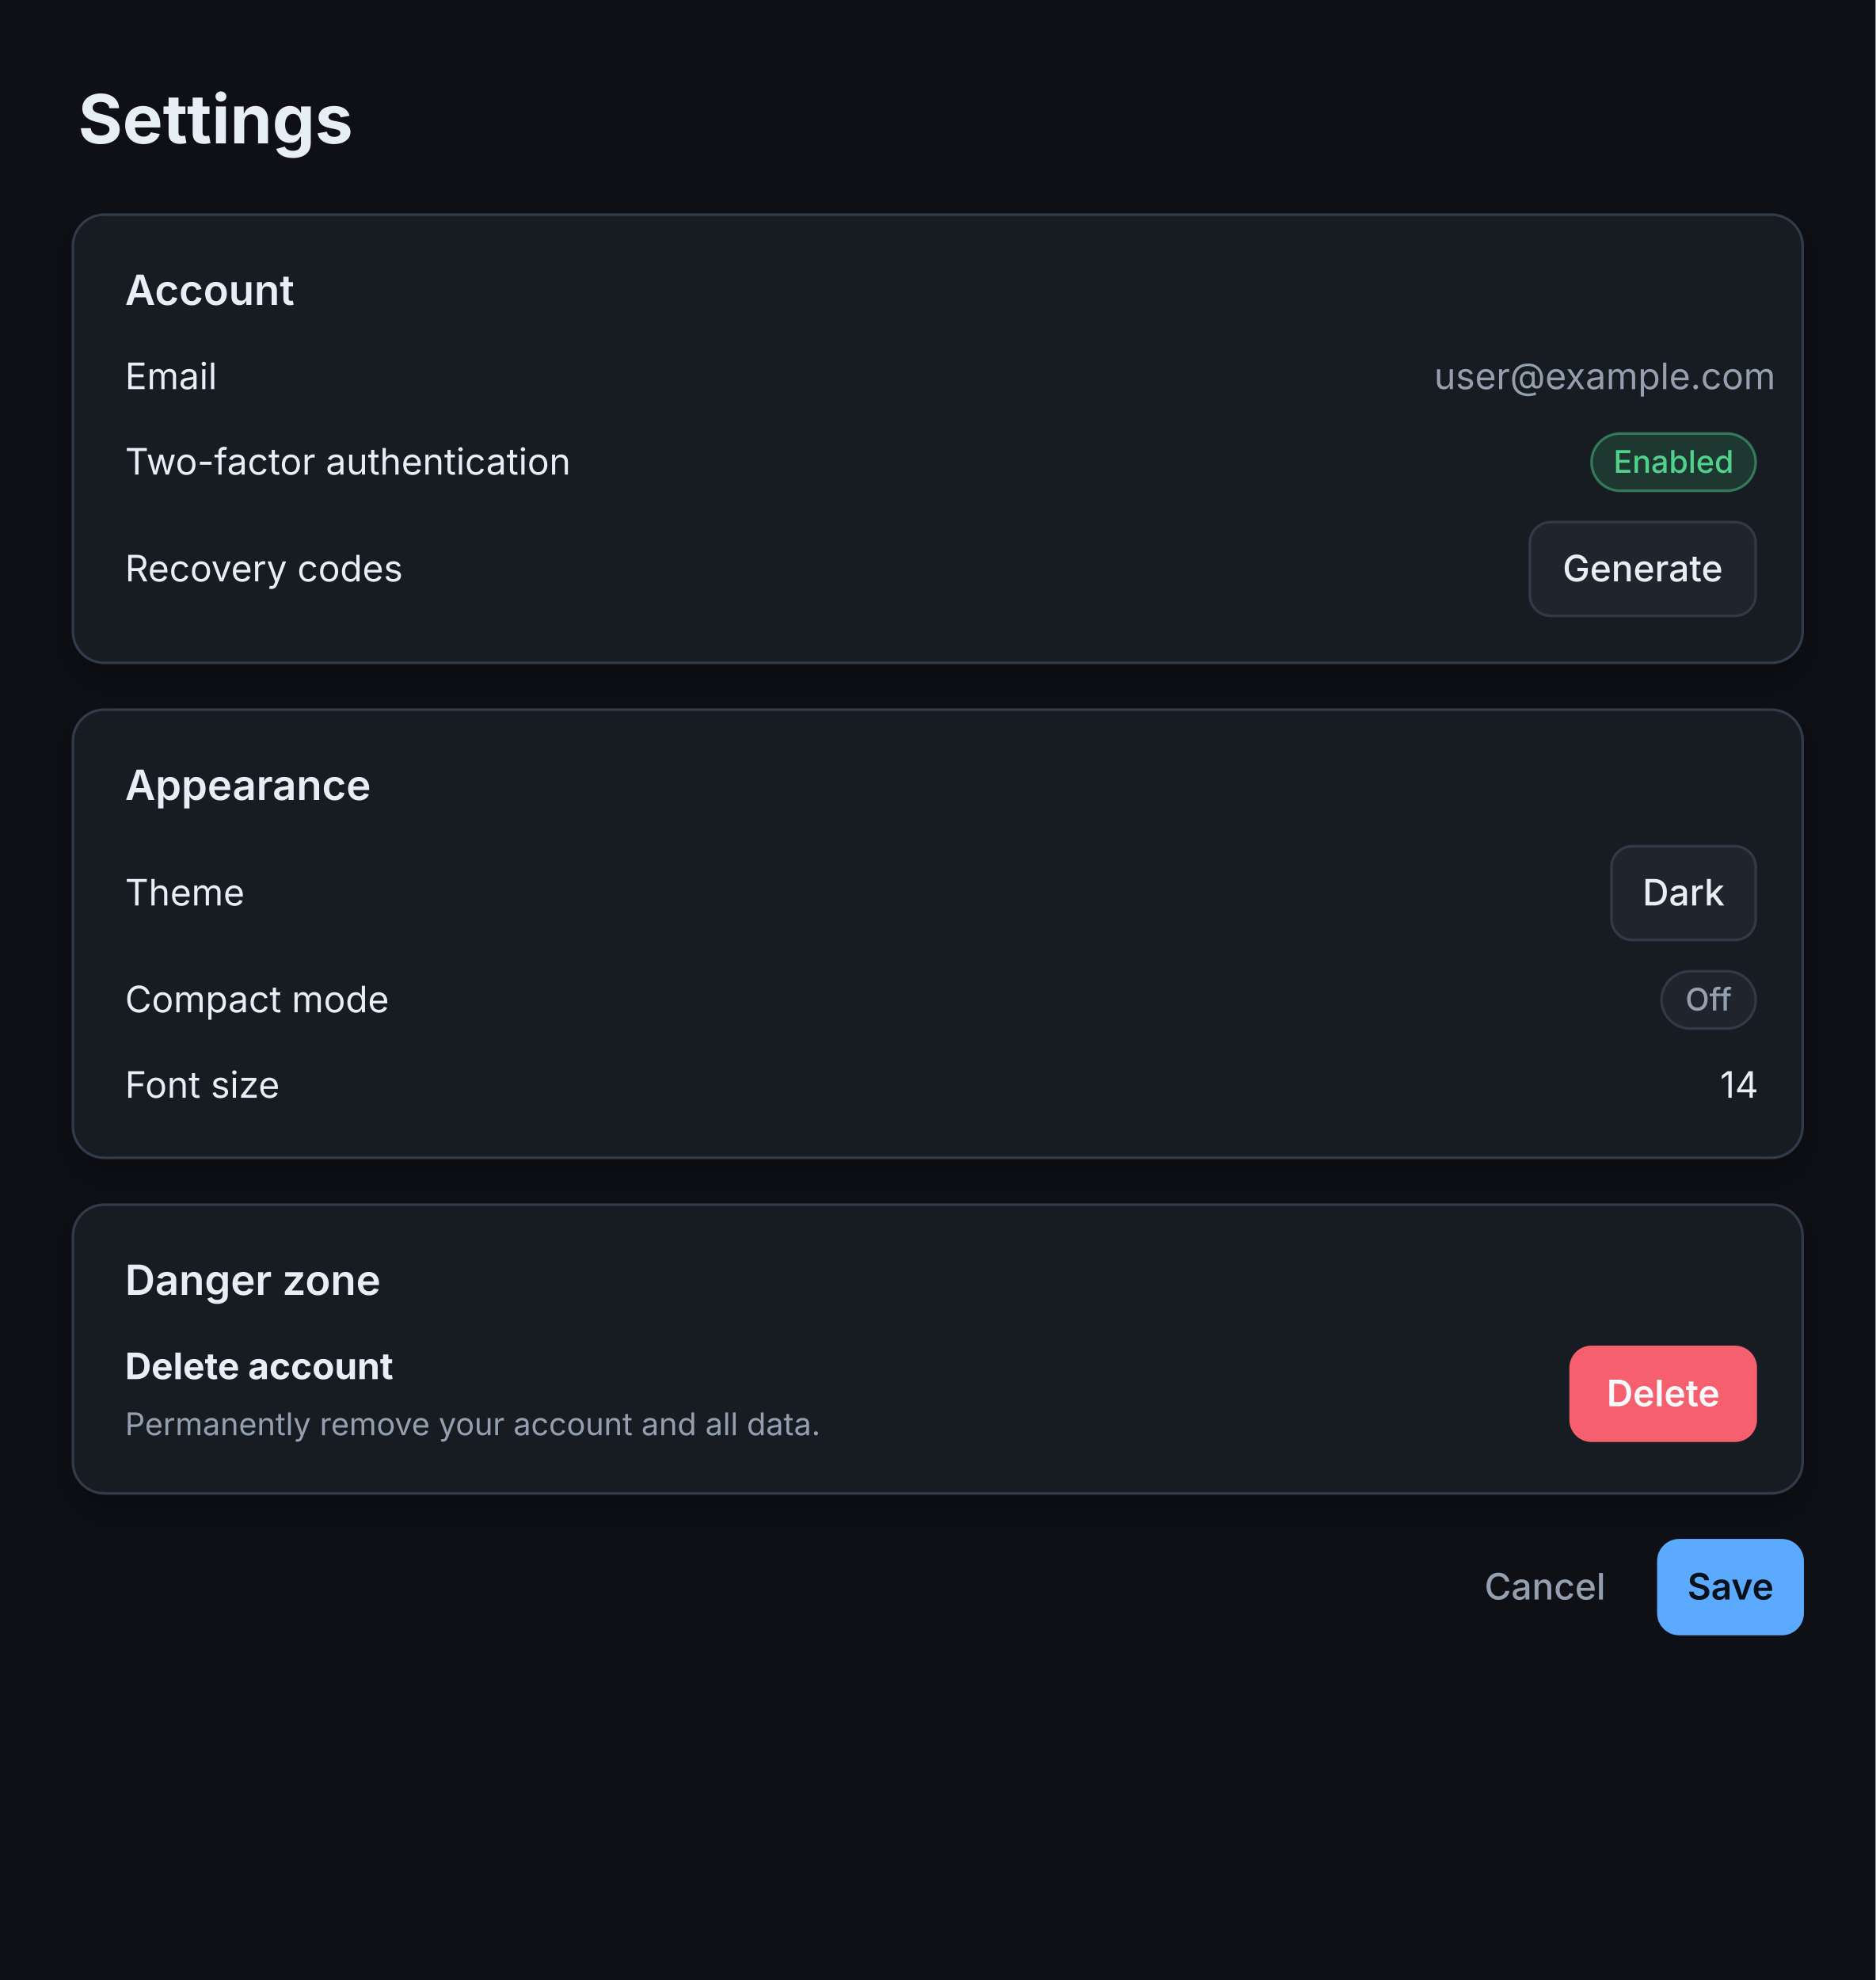
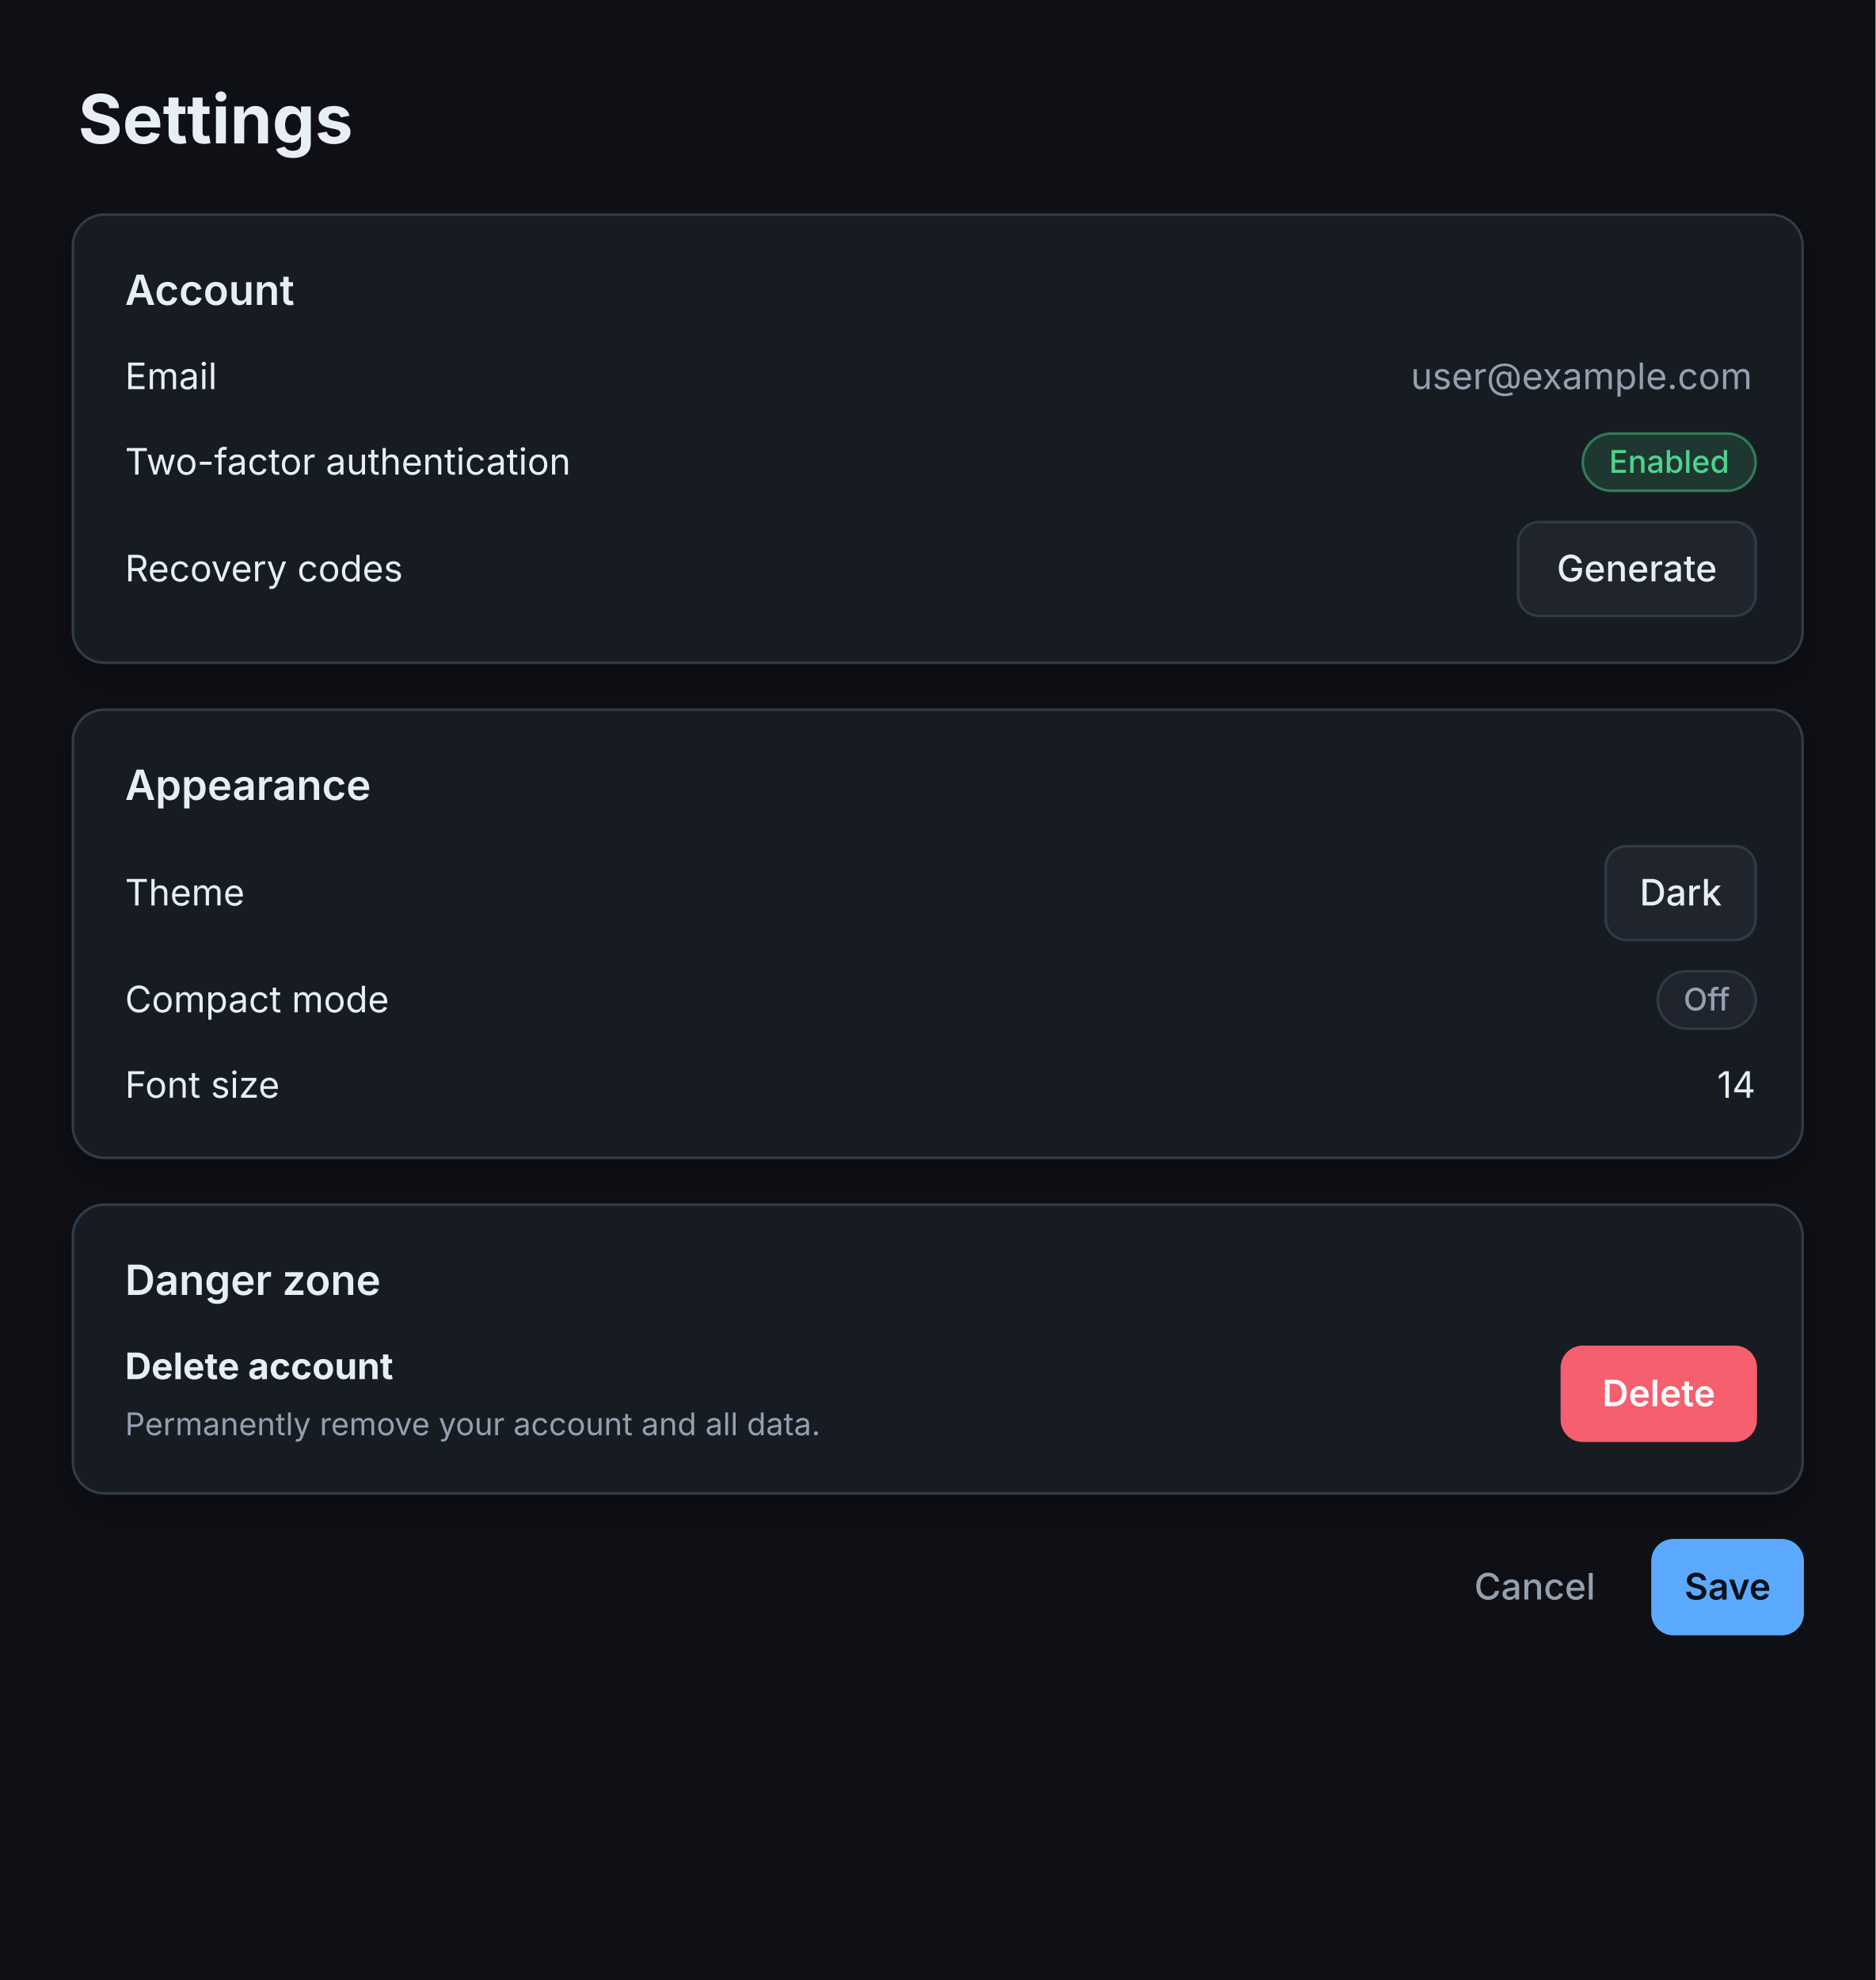
<svg xmlns="http://www.w3.org/2000/svg" width="720" height="760" viewBox="0 0 720 760">
  <defs>
    <filter id="shadow-sm" x="-20%" y="-20%" width="140%" height="140%">
      <feDropShadow dx="0" dy="2" stdDeviation="2" flood-color="#000" flood-opacity="0.20" />
    </filter>
    <filter id="shadow-md" x="-20%" y="-20%" width="140%" height="140%">
      <feDropShadow dx="0" dy="6" stdDeviation="6" flood-color="#000" flood-opacity="0.28" />
    </filter>
    <filter id="shadow-lg" x="-20%" y="-20%" width="140%" height="140%">
      <feDropShadow dx="0" dy="12" stdDeviation="14" flood-color="#000" flood-opacity="0.32" />
    </filter>
  </defs>
  <rect width="100%" height="100%" fill="#0e1016" />
  <text data-node="root.heading.0" data-shader="stock::text_sdf" x="30.00" y="55.04" font-family="Inter, ui-sans-serif, system-ui, -apple-system, Segoe UI, Roboto, sans-serif" font-size="26.00" font-weight="700" fill="#e8eef6" text-anchor="start">Settings</text>
  <rect data-node="root.card.1" data-shader="stock::rounded_rect" x="28.00" y="82.40" width="664.00" height="172.00" rx="12.00" fill="#171a21" stroke="#323a48" stroke-width="1.00" filter="url(#shadow-md)" />
  <text data-node="root.card.1.heading.0" data-shader="stock::text_sdf" x="48.00" y="117.04" font-family="Inter, ui-sans-serif, system-ui, -apple-system, Segoe UI, Roboto, sans-serif" font-size="16.00" font-weight="600" fill="#e8eef6" text-anchor="start">Account</text>
  <text data-node="root.card.1.group.1.text.0" data-shader="stock::text_sdf" x="48.00" y="149.36" font-family="Inter, ui-sans-serif, system-ui, -apple-system, Segoe UI, Roboto, sans-serif" font-size="14.00" font-weight="400" fill="#e8eef6" text-anchor="start">Email</text>
-   <text data-node="root.card.1.group.1.text.2" data-shader="stock::text_sdf" x="550.56" y="149.36" font-family="Inter, ui-sans-serif, system-ui, -apple-system, Segoe UI, Roboto, sans-serif" font-size="14.00" font-weight="400" fill="#94a0b0" text-anchor="start">user@example.com</text>
+   <text data-node="root.card.1.group.1.text.2" data-shader="stock::text_sdf" x="541.60" y="149.36" font-family="Inter, ui-sans-serif, system-ui, -apple-system, Segoe UI, Roboto, sans-serif" font-size="14.00" font-weight="400" fill="#94a0b0" text-anchor="start">user@example.com</text>
  <text data-node="root.card.1.group.2.text.0" data-shader="stock::text_sdf" x="48.00" y="182.16" font-family="Inter, ui-sans-serif, system-ui, -apple-system, Segoe UI, Roboto, sans-serif" font-size="14.00" font-weight="400" fill="#e8eef6" text-anchor="start">Two-factor authentication</text>
-   <rect data-node="root.card.1.group.2.badge.2" data-shader="stock::rounded_rect" x="610.96" y="166.40" width="63.04" height="22.00" rx="11.00" fill="rgba(80,210,140,0.149)" stroke="rgba(80,210,140,0.471)" stroke-width="1.00" />
-   <text data-node="root.card.1.group.2.badge.2" data-shader="stock::text_sdf" x="642.48" y="181.48" font-family="Inter, ui-sans-serif, system-ui, -apple-system, Segoe UI, Roboto, sans-serif" font-size="12.00" font-weight="500" fill="#50d28c" text-anchor="middle">Enabled</text>
+   <rect data-node="root.card.1.group.2.badge.2" data-shader="stock::rounded_rect" x="607.60" y="166.40" width="66.40" height="22.00" rx="11.00" fill="rgba(80,210,140,0.149)" stroke="rgba(80,210,140,0.471)" stroke-width="1.00" />
+   <text data-node="root.card.1.group.2.badge.2" data-shader="stock::text_sdf" x="640.80" y="181.48" font-family="Inter, ui-sans-serif, system-ui, -apple-system, Segoe UI, Roboto, sans-serif" font-size="12.00" font-weight="500" fill="#50d28c" text-anchor="middle">Enabled</text>
  <text data-node="root.card.1.group.3.text.0" data-shader="stock::text_sdf" x="48.00" y="223.16" font-family="Inter, ui-sans-serif, system-ui, -apple-system, Segoe UI, Roboto, sans-serif" font-size="14.00" font-weight="400" fill="#e8eef6" text-anchor="start">Recovery codes</text>
-   <rect data-node="root.card.1.group.3.button.2" data-shader="stock::rounded_rect" x="587.28" y="200.40" width="86.72" height="36.00" rx="8.00" fill="#20242d" stroke="#323a48" stroke-width="1.00" />
-   <text data-node="root.card.1.group.3.button.2" data-shader="stock::text_sdf" x="630.64" y="223.16" font-family="Inter, ui-sans-serif, system-ui, -apple-system, Segoe UI, Roboto, sans-serif" font-size="14.00" font-weight="500" fill="#e8eef6" text-anchor="middle">Generate</text>
+   <rect data-node="root.card.1.group.3.button.2" data-shader="stock::rounded_rect" x="582.80" y="200.40" width="91.20" height="36.00" rx="8.00" fill="#20242d" stroke="#323a48" stroke-width="1.00" />
+   <text data-node="root.card.1.group.3.button.2" data-shader="stock::text_sdf" x="628.40" y="223.16" font-family="Inter, ui-sans-serif, system-ui, -apple-system, Segoe UI, Roboto, sans-serif" font-size="14.00" font-weight="500" fill="#e8eef6" text-anchor="middle">Generate</text>
  <rect data-node="root.card.2" data-shader="stock::rounded_rect" x="28.00" y="272.40" width="664.00" height="172.00" rx="12.00" fill="#171a21" stroke="#323a48" stroke-width="1.00" filter="url(#shadow-md)" />
  <text data-node="root.card.2.heading.0" data-shader="stock::text_sdf" x="48.00" y="307.04" font-family="Inter, ui-sans-serif, system-ui, -apple-system, Segoe UI, Roboto, sans-serif" font-size="16.00" font-weight="600" fill="#e8eef6" text-anchor="start">Appearance</text>
  <text data-node="root.card.2.group.1.text.0" data-shader="stock::text_sdf" x="48.00" y="347.56" font-family="Inter, ui-sans-serif, system-ui, -apple-system, Segoe UI, Roboto, sans-serif" font-size="14.00" font-weight="400" fill="#e8eef6" text-anchor="start">Theme</text>
-   <rect data-node="root.card.2.group.1.button.2" data-shader="stock::rounded_rect" x="618.64" y="324.80" width="55.36" height="36.00" rx="8.00" fill="#20242d" stroke="#323a48" stroke-width="1.00" />
-   <text data-node="root.card.2.group.1.button.2" data-shader="stock::text_sdf" x="646.32" y="347.56" font-family="Inter, ui-sans-serif, system-ui, -apple-system, Segoe UI, Roboto, sans-serif" font-size="14.00" font-weight="500" fill="#e8eef6" text-anchor="middle">Dark</text>
+   <rect data-node="root.card.2.group.1.button.2" data-shader="stock::rounded_rect" x="616.40" y="324.80" width="57.60" height="36.00" rx="8.00" fill="#20242d" stroke="#323a48" stroke-width="1.00" />
+   <text data-node="root.card.2.group.1.button.2" data-shader="stock::text_sdf" x="645.20" y="347.56" font-family="Inter, ui-sans-serif, system-ui, -apple-system, Segoe UI, Roboto, sans-serif" font-size="14.00" font-weight="500" fill="#e8eef6" text-anchor="middle">Dark</text>
  <text data-node="root.card.2.group.2.text.0" data-shader="stock::text_sdf" x="48.00" y="388.56" font-family="Inter, ui-sans-serif, system-ui, -apple-system, Segoe UI, Roboto, sans-serif" font-size="14.00" font-weight="400" fill="#e8eef6" text-anchor="start">Compact mode</text>
-   <rect data-node="root.card.2.group.2.badge.2" data-shader="stock::rounded_rect" x="637.84" y="372.80" width="36.16" height="22.00" rx="11.00" fill="#20242d" stroke="#323a48" stroke-width="1.00" />
-   <text data-node="root.card.2.group.2.badge.2" data-shader="stock::text_sdf" x="655.92" y="387.88" font-family="Inter, ui-sans-serif, system-ui, -apple-system, Segoe UI, Roboto, sans-serif" font-size="12.00" font-weight="500" fill="#94a0b0" text-anchor="middle">Off</text>
+   <rect data-node="root.card.2.group.2.badge.2" data-shader="stock::rounded_rect" x="636.40" y="372.80" width="37.60" height="22.00" rx="11.00" fill="#20242d" stroke="#323a48" stroke-width="1.00" />
+   <text data-node="root.card.2.group.2.badge.2" data-shader="stock::text_sdf" x="655.20" y="387.88" font-family="Inter, ui-sans-serif, system-ui, -apple-system, Segoe UI, Roboto, sans-serif" font-size="12.00" font-weight="500" fill="#94a0b0" text-anchor="middle">Off</text>
  <text data-node="root.card.2.group.3.text.0" data-shader="stock::text_sdf" x="48.00" y="421.36" font-family="Inter, ui-sans-serif, system-ui, -apple-system, Segoe UI, Roboto, sans-serif" font-size="14.00" font-weight="400" fill="#e8eef6" text-anchor="start">Font size</text>
-   <text data-node="root.card.2.group.3.text.2" data-shader="stock::text_sdf" x="660.32" y="421.36" font-family="Inter, ui-sans-serif, system-ui, -apple-system, Segoe UI, Roboto, sans-serif" font-size="14.00" font-weight="400" fill="#e8eef6" text-anchor="start">14</text>
+   <text data-node="root.card.2.group.3.text.2" data-shader="stock::text_sdf" x="659.20" y="421.36" font-family="Inter, ui-sans-serif, system-ui, -apple-system, Segoe UI, Roboto, sans-serif" font-size="14.00" font-weight="400" fill="#e8eef6" text-anchor="start">14</text>
  <rect data-node="root.card.3" data-shader="stock::rounded_rect" x="28.00" y="462.40" width="664.00" height="110.80" rx="12.00" fill="#171a21" stroke="#323a48" stroke-width="1.00" filter="url(#shadow-md)" />
  <text data-node="root.card.3.heading.0" data-shader="stock::text_sdf" x="48.00" y="497.04" font-family="Inter, ui-sans-serif, system-ui, -apple-system, Segoe UI, Roboto, sans-serif" font-size="16.00" font-weight="600" fill="#e8eef6" text-anchor="start">Danger zone</text>
  <text data-node="root.card.3.group.1.group.0.text.0" data-shader="stock::text_sdf" x="48.00" y="529.36" font-family="Inter, ui-sans-serif, system-ui, -apple-system, Segoe UI, Roboto, sans-serif" font-size="14.00" font-weight="700" fill="#e8eef6" text-anchor="start">Delete account</text>
  <text data-node="root.card.3.group.1.group.0.text.1" data-shader="stock::text_sdf" x="48.00" y="550.88" font-family="Inter, ui-sans-serif, system-ui, -apple-system, Segoe UI, Roboto, sans-serif" font-size="12.00" font-weight="400" fill="#94a0b0" text-anchor="start">Permanently remove your account and all data.</text>
-   <rect data-node="root.card.3.group.1.button.2" data-shader="stock::rounded_rect" x="602.96" y="517.00" width="71.04" height="36.00" rx="8.00" fill="#f55f6e" stroke="#f55f6e" stroke-width="1.00" />
-   <text data-node="root.card.3.group.1.button.2" data-shader="stock::text_sdf" x="638.48" y="539.76" font-family="Inter, ui-sans-serif, system-ui, -apple-system, Segoe UI, Roboto, sans-serif" font-size="14.00" font-weight="600" fill="#fafafc" text-anchor="middle">Delete</text>
-   <text data-node="root.group.4.button.1" data-shader="stock::text_sdf" x="593.12" y="613.96" font-family="Inter, ui-sans-serif, system-ui, -apple-system, Segoe UI, Roboto, sans-serif" font-size="14.00" font-weight="500" fill="#94a0b0" text-anchor="middle">Cancel</text>
-   <rect data-node="root.group.4.button.2" data-shader="stock::rounded_rect" x="636.64" y="591.20" width="55.36" height="36.00" rx="8.00" fill="#5caaff" stroke="#5caaff" stroke-width="1.00" />
-   <text data-node="root.group.4.button.2" data-shader="stock::text_sdf" x="664.32" y="613.96" font-family="Inter, ui-sans-serif, system-ui, -apple-system, Segoe UI, Roboto, sans-serif" font-size="14.00" font-weight="600" fill="#081019" text-anchor="middle">Save</text>
+   <rect data-node="root.card.3.group.1.button.2" data-shader="stock::rounded_rect" x="599.60" y="517.00" width="74.40" height="36.00" rx="8.00" fill="#f55f6e" stroke="#f55f6e" stroke-width="1.00" />
+   <text data-node="root.card.3.group.1.button.2" data-shader="stock::text_sdf" x="636.80" y="539.76" font-family="Inter, ui-sans-serif, system-ui, -apple-system, Segoe UI, Roboto, sans-serif" font-size="14.00" font-weight="600" fill="#fafafc" text-anchor="middle">Delete</text>
+   <text data-node="root.group.4.button.1" data-shader="stock::text_sdf" x="589.20" y="613.96" font-family="Inter, ui-sans-serif, system-ui, -apple-system, Segoe UI, Roboto, sans-serif" font-size="14.00" font-weight="500" fill="#94a0b0" text-anchor="middle">Cancel</text>
+   <rect data-node="root.group.4.button.2" data-shader="stock::rounded_rect" x="634.40" y="591.20" width="57.60" height="36.00" rx="8.00" fill="#5caaff" stroke="#5caaff" stroke-width="1.00" />
+   <text data-node="root.group.4.button.2" data-shader="stock::text_sdf" x="663.20" y="613.96" font-family="Inter, ui-sans-serif, system-ui, -apple-system, Segoe UI, Roboto, sans-serif" font-size="14.00" font-weight="600" fill="#081019" text-anchor="middle">Save</text>
</svg>
